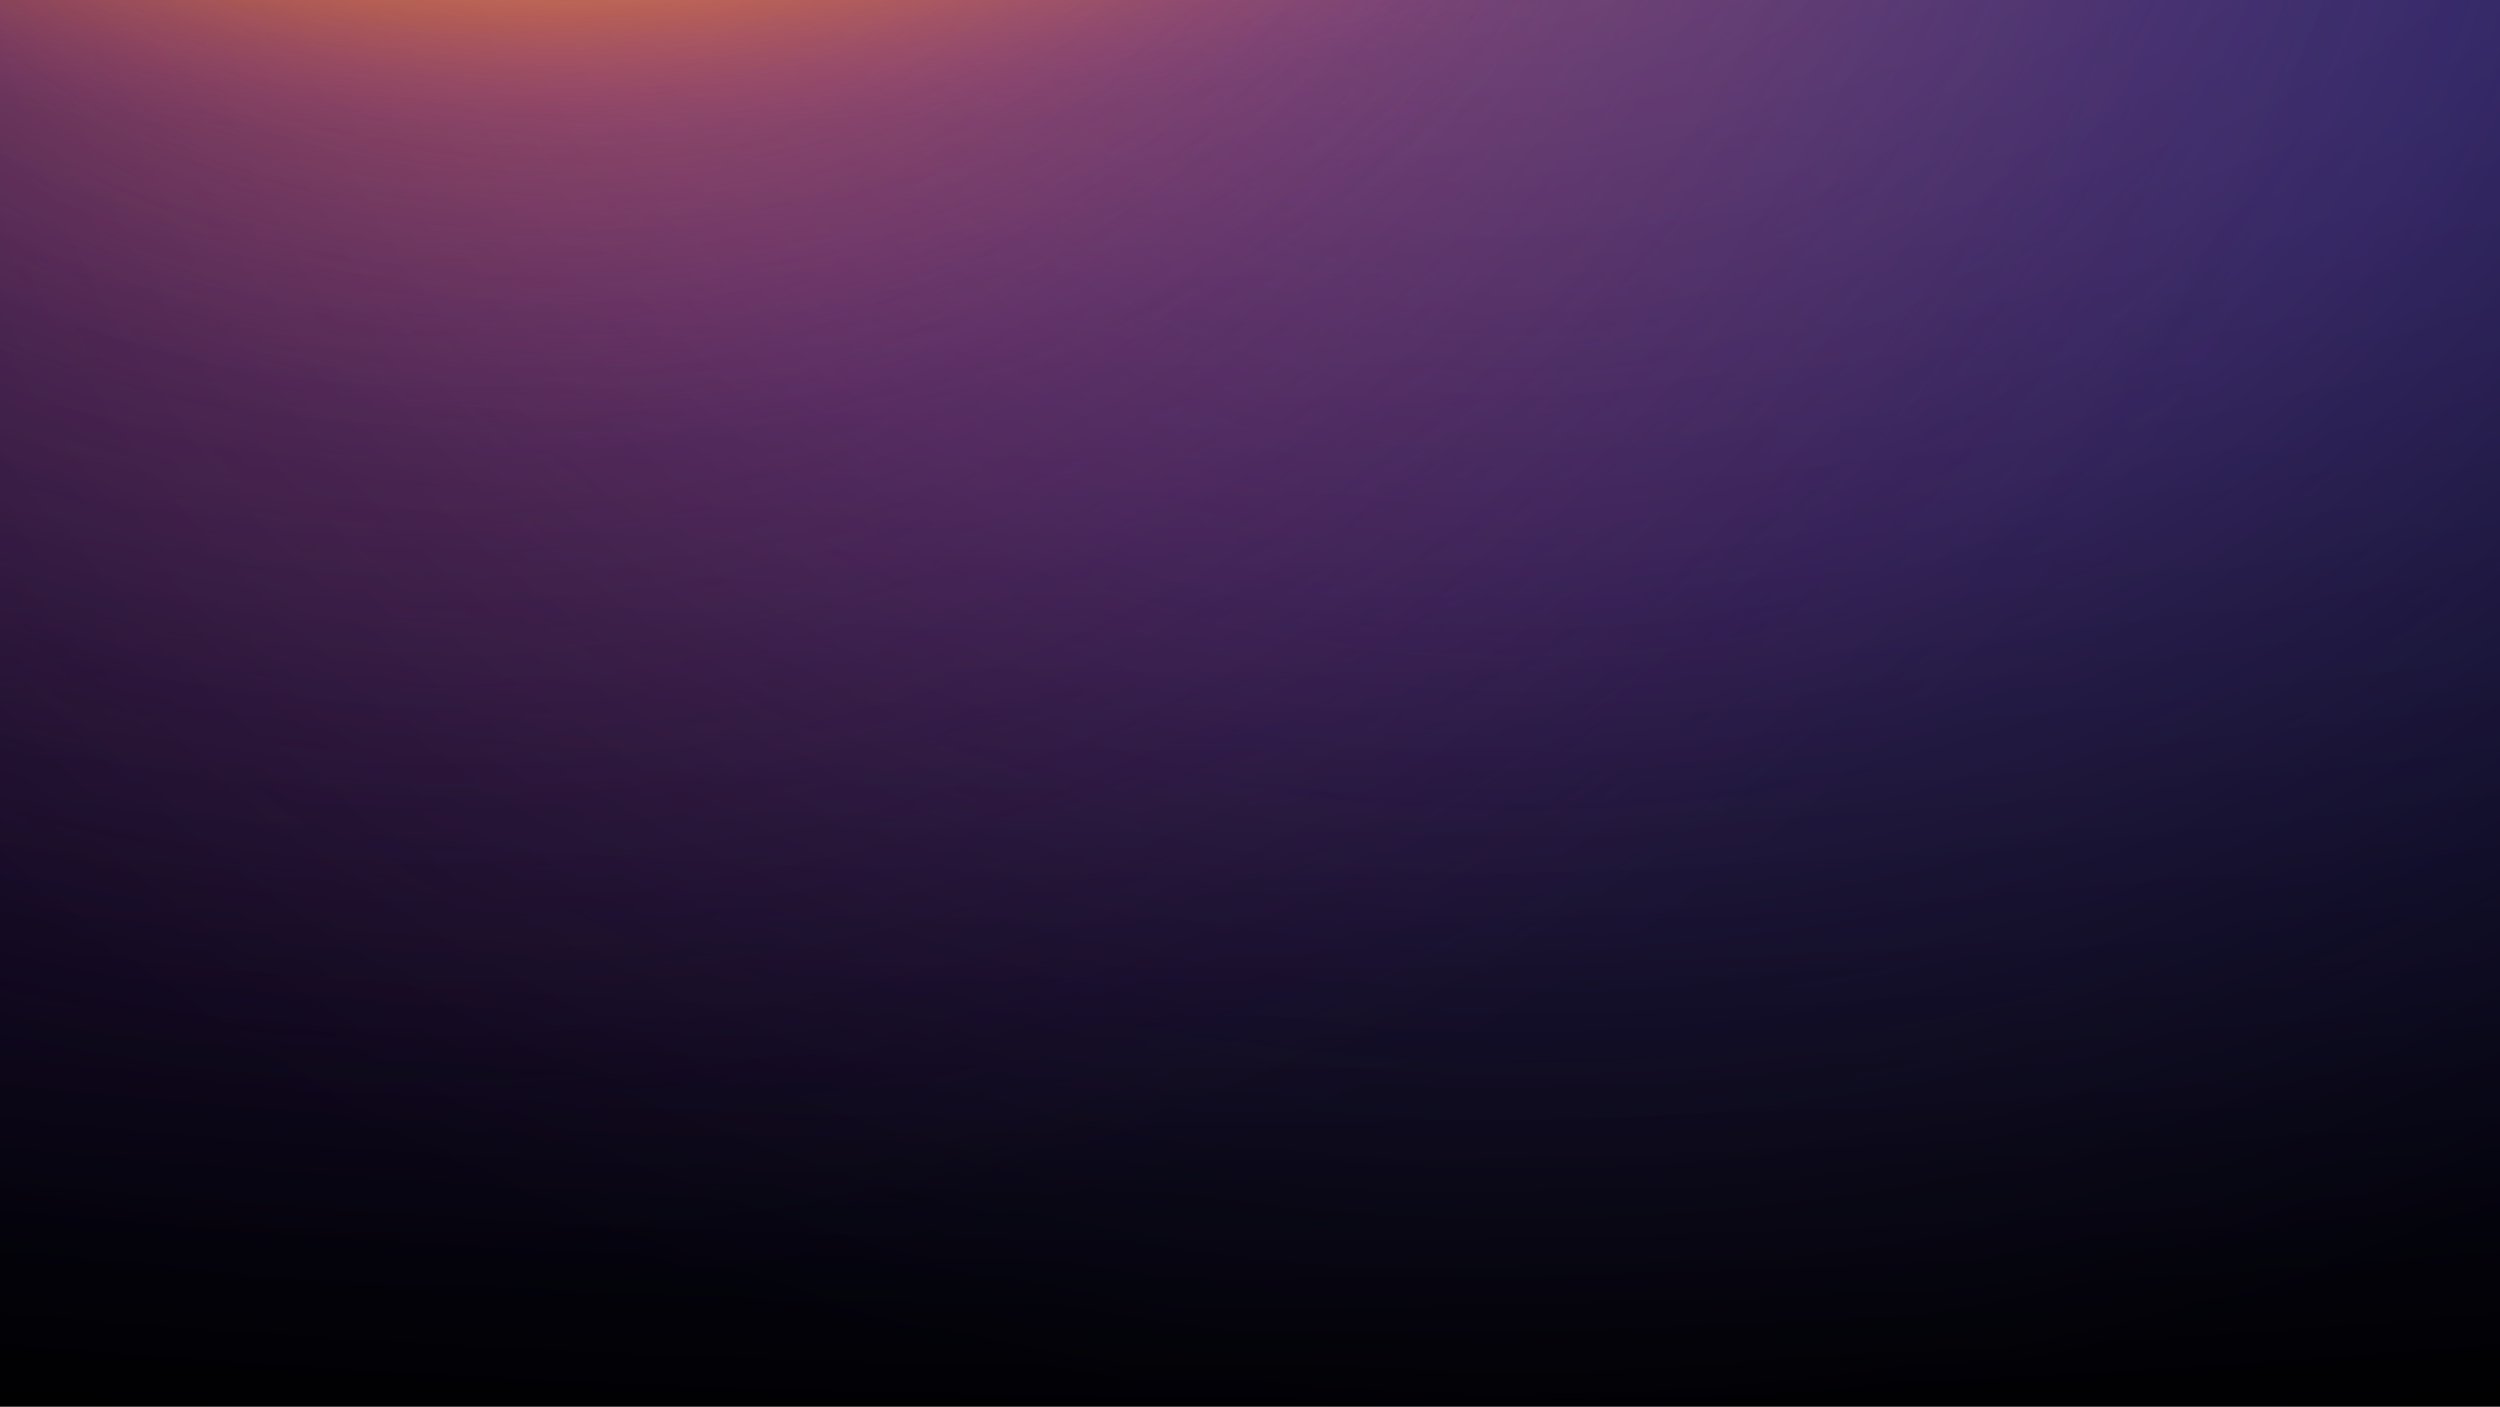
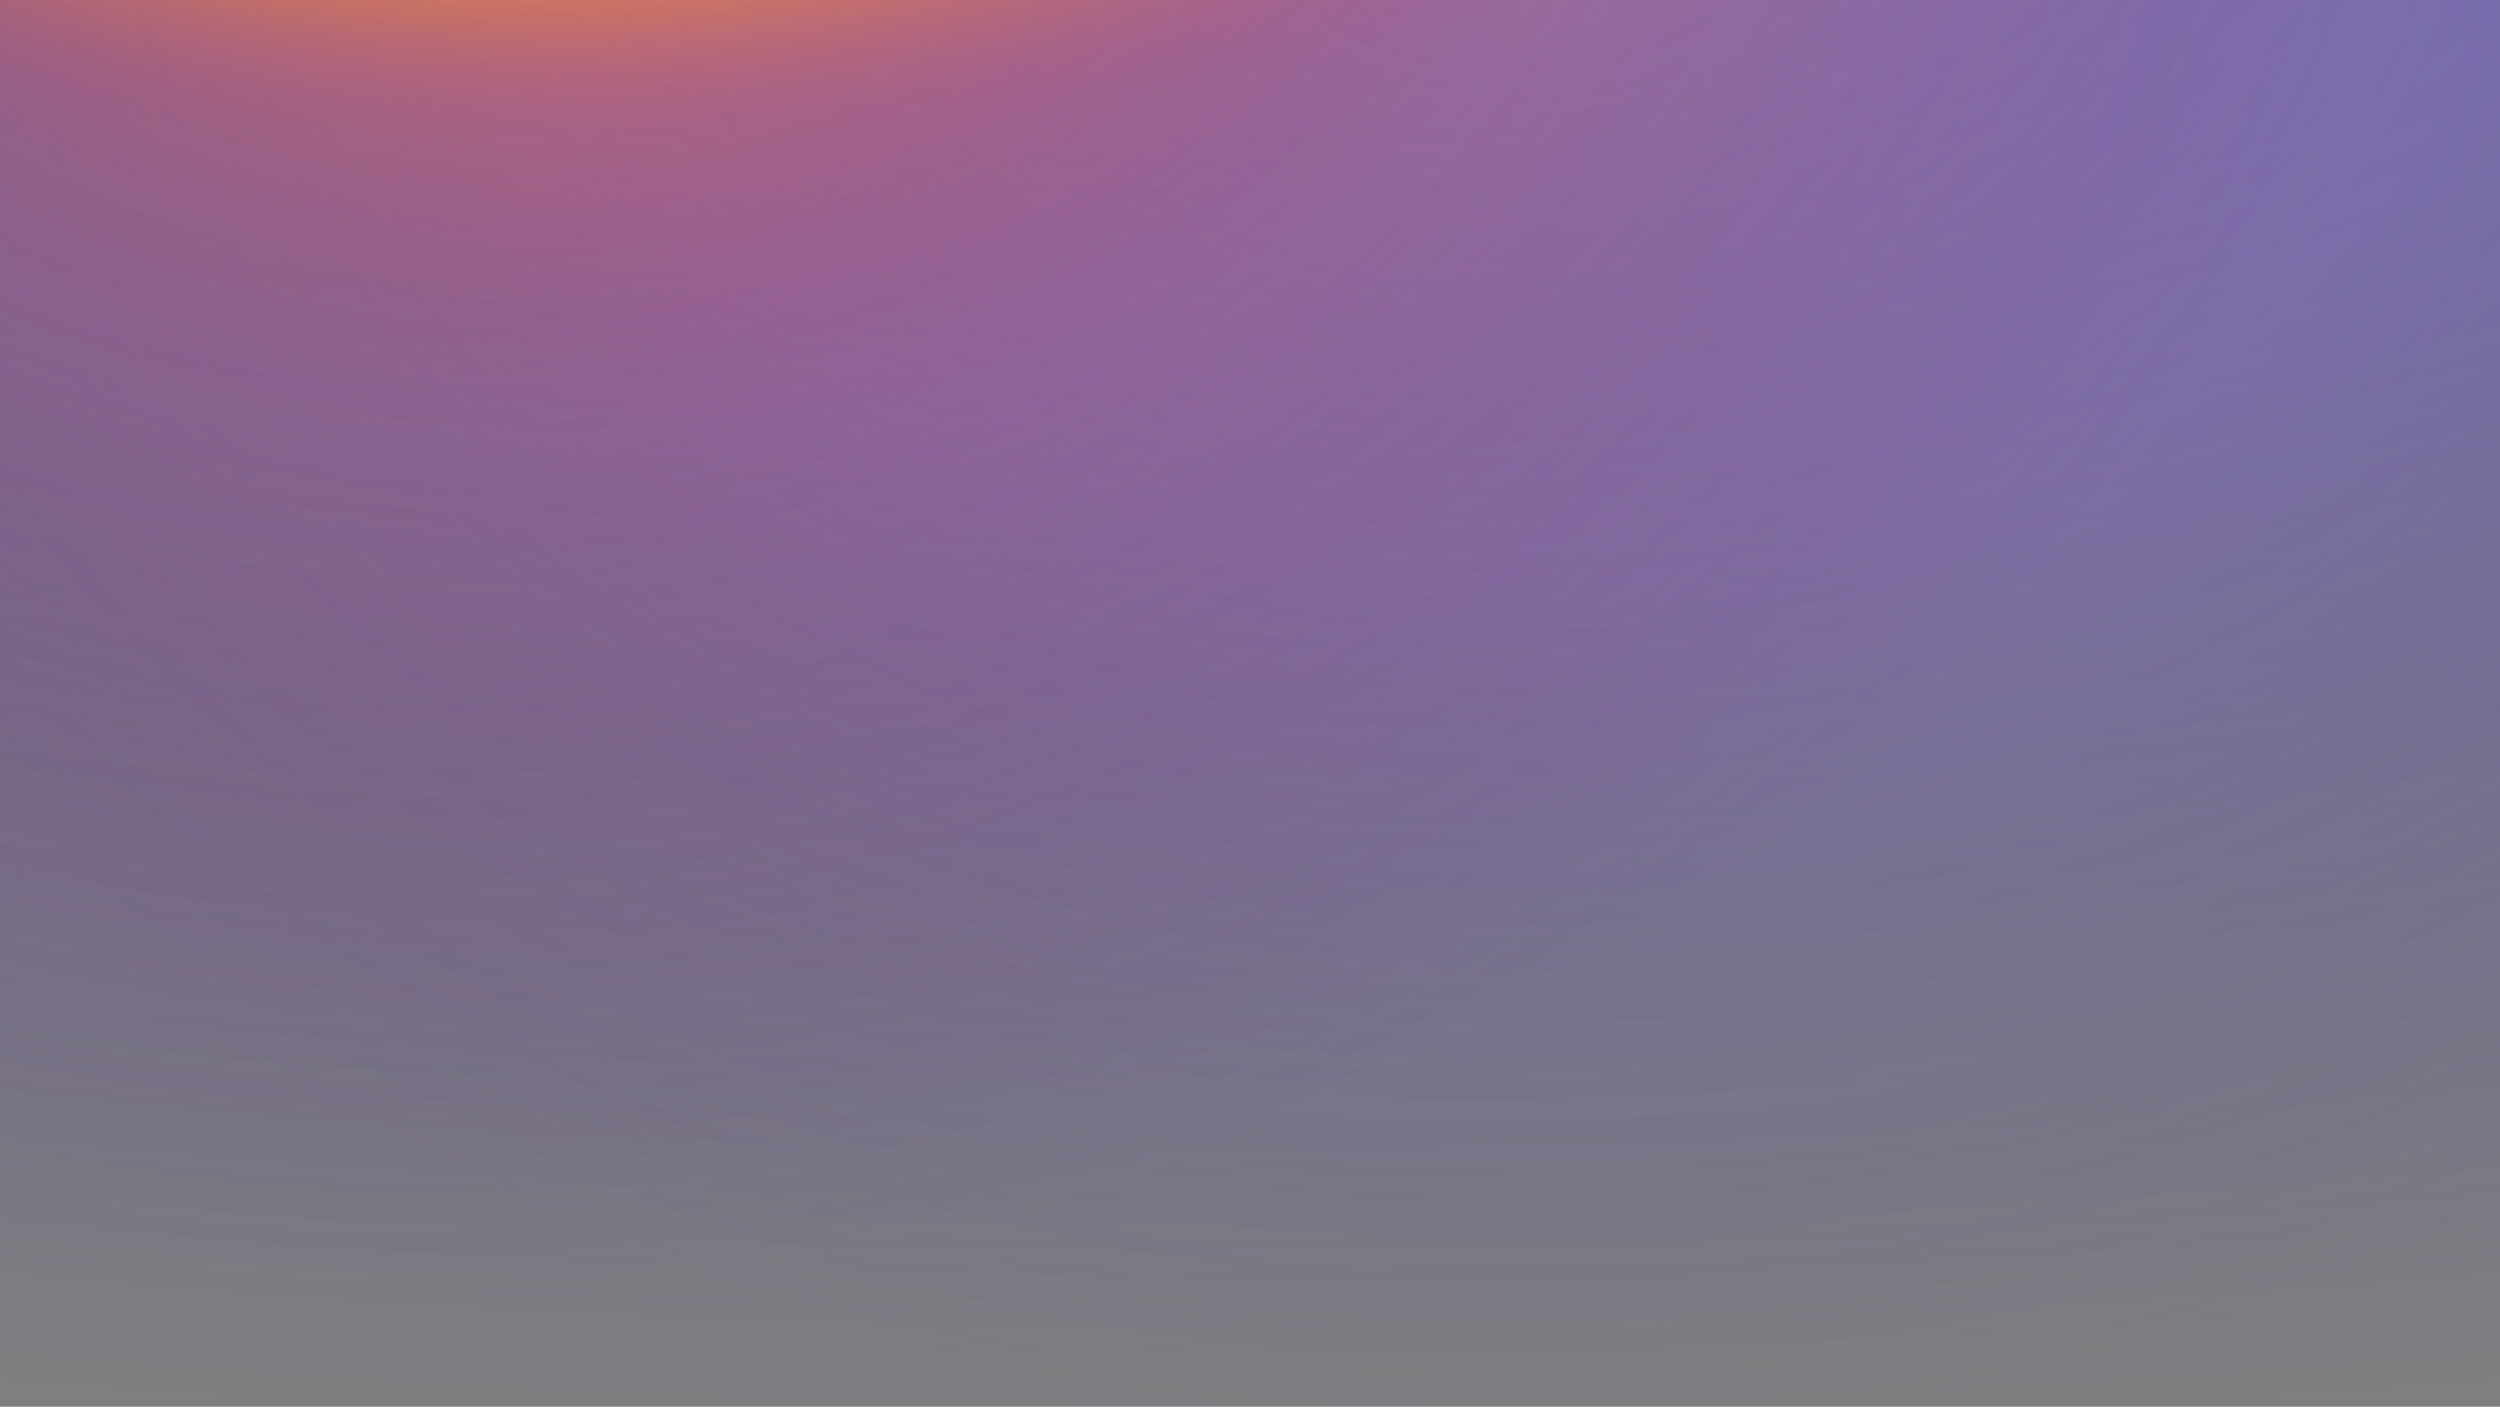
<svg xmlns="http://www.w3.org/2000/svg" width="2261" height="1272" viewBox="0 0 2261 1272" fill="none">
  <g clip-path="url(#clip0)">
-     <rect width="2261" height="1272" fill="black" />
-     <rect x="-1147" y="-916" width="4532" height="2576" fill="black" />
+     <rect width="2261" height="1272" fill="gray" />
+     <rect x="-1147" y="-916" width="4532" height="2576" fill="gray" />
    <ellipse opacity="0.5" cx="1130.5" cy="-102.5" rx="4422.5" ry="1438.5" fill="url(#paint0_radial)" />
    <ellipse opacity="0.33" cx="1372" cy="-159.5" rx="1832" ry="1455.5" fill="url(#paint1_radial)" />
    <ellipse opacity="0.7" cx="400.5" cy="-509" rx="1860.5" ry="1673" fill="url(#paint2_radial)" />
    <ellipse opacity="0.7" cx="520.5" cy="-305" rx="980.5" ry="702" fill="url(#paint3_radial)" />
    <ellipse opacity="0.5" cx="500" cy="-160" rx="1049" ry="290" fill="url(#paint4_radial)" />
  </g>
  <defs>
    <radialGradient id="paint0_radial" cx="0" cy="0" r="1" gradientUnits="userSpaceOnUse" gradientTransform="translate(1130.5 -102.5) rotate(90) scale(1438.5 4422.5)">
      <stop stop-color="#4354E6" />
      <stop offset="1" stop-color="#2E24AA" stop-opacity="0" />
    </radialGradient>
    <radialGradient id="paint1_radial" cx="0" cy="0" r="1" gradientUnits="userSpaceOnUse" gradientTransform="translate(1372 -159.5) rotate(90) scale(1455.5 1832)">
      <stop stop-color="#F89797" />
      <stop offset="0.484" stop-color="#D676E6" stop-opacity="0.5" />
      <stop offset="1" stop-color="#4F477C" stop-opacity="0" />
    </radialGradient>
    <radialGradient id="paint2_radial" cx="0" cy="0" r="1" gradientUnits="userSpaceOnUse" gradientTransform="translate(400.5 -509) rotate(90) scale(1673 1860.5)">
      <stop stop-color="#FF8A36" />
      <stop offset="0.349" stop-color="#FB5A67" stop-opacity="0.5" />
      <stop offset="1" stop-color="#68105F" stop-opacity="0" />
    </radialGradient>
    <radialGradient id="paint3_radial" cx="0" cy="0" r="1" gradientUnits="userSpaceOnUse" gradientTransform="translate(520.5 -305) rotate(90) scale(702 980.5)">
      <stop stop-color="#FF8A36" />
      <stop offset="1" stop-color="#833F6E" stop-opacity="0" />
    </radialGradient>
    <radialGradient id="paint4_radial" cx="0" cy="0" r="1" gradientUnits="userSpaceOnUse" gradientTransform="translate(500 -160) rotate(90) scale(290 1049)">
      <stop offset="0.313" stop-color="#FBC55A" />
      <stop offset="0.598" stop-color="#FF8A36" stop-opacity="0.5" />
      <stop offset="1" stop-color="#A63D8F" stop-opacity="0" />
    </radialGradient>
    <clipPath id="clip0">
      <rect width="2261" height="1272" fill="white" />
    </clipPath>
  </defs>
</svg>
